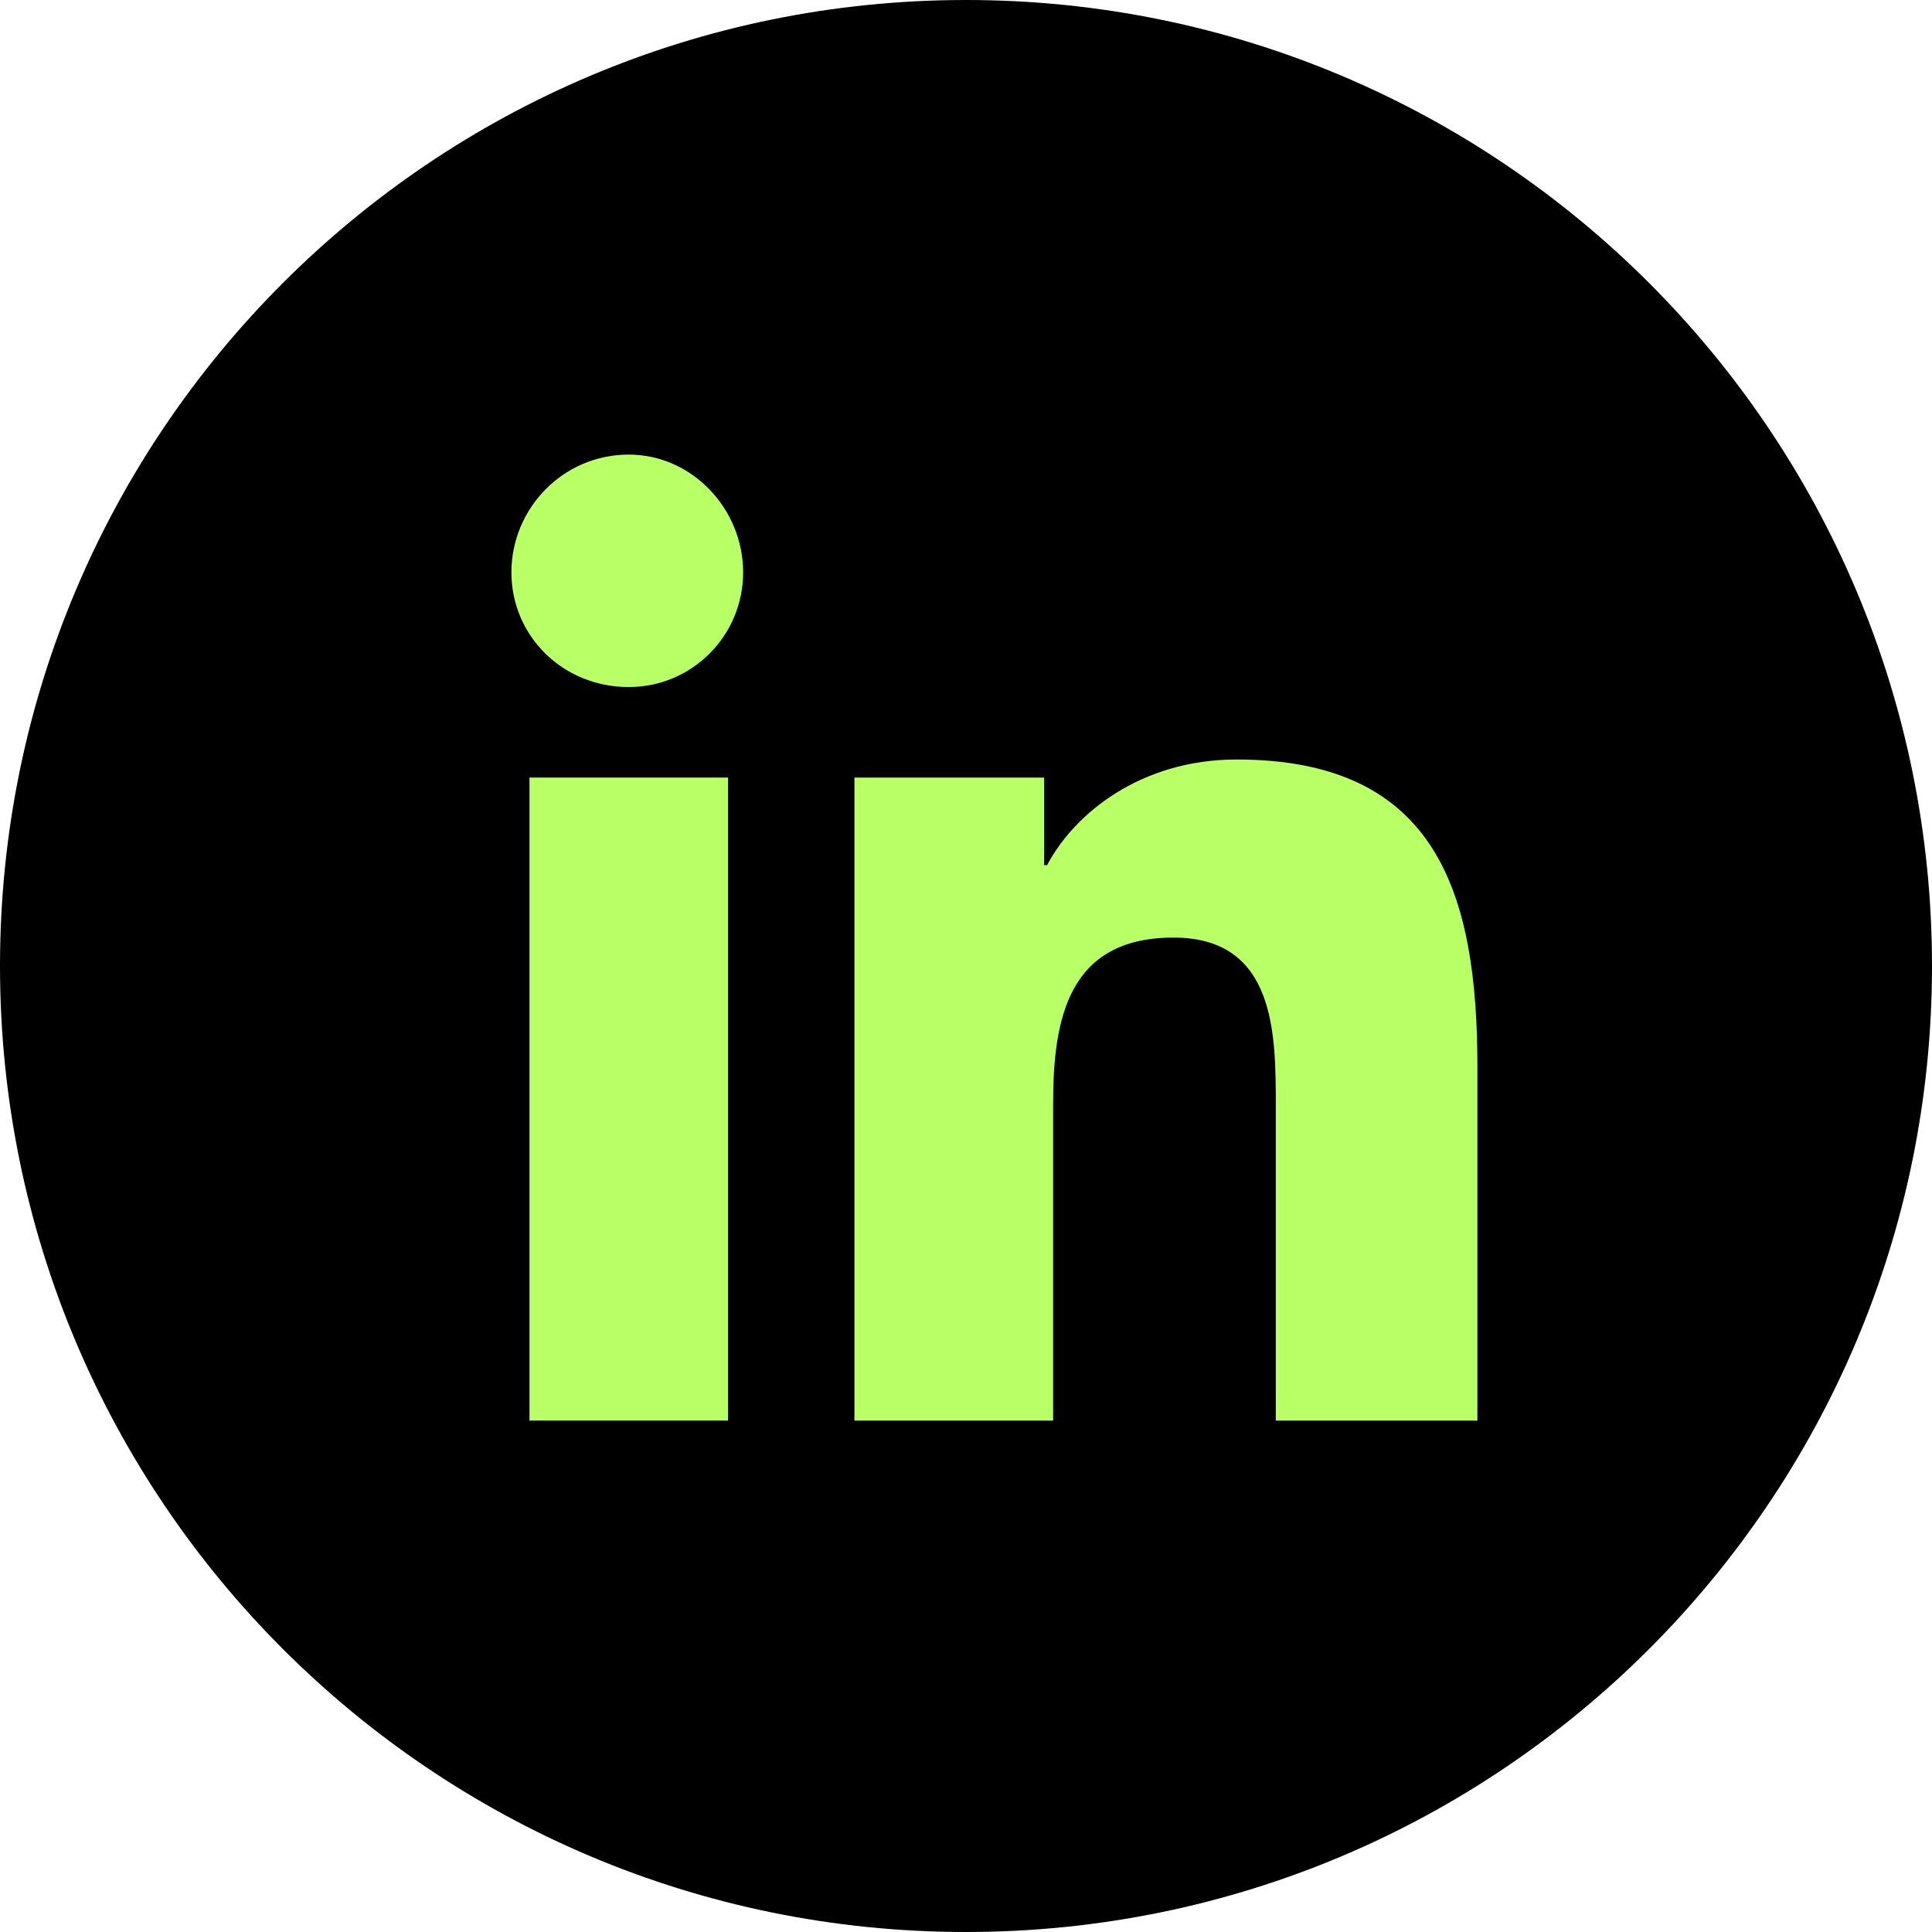
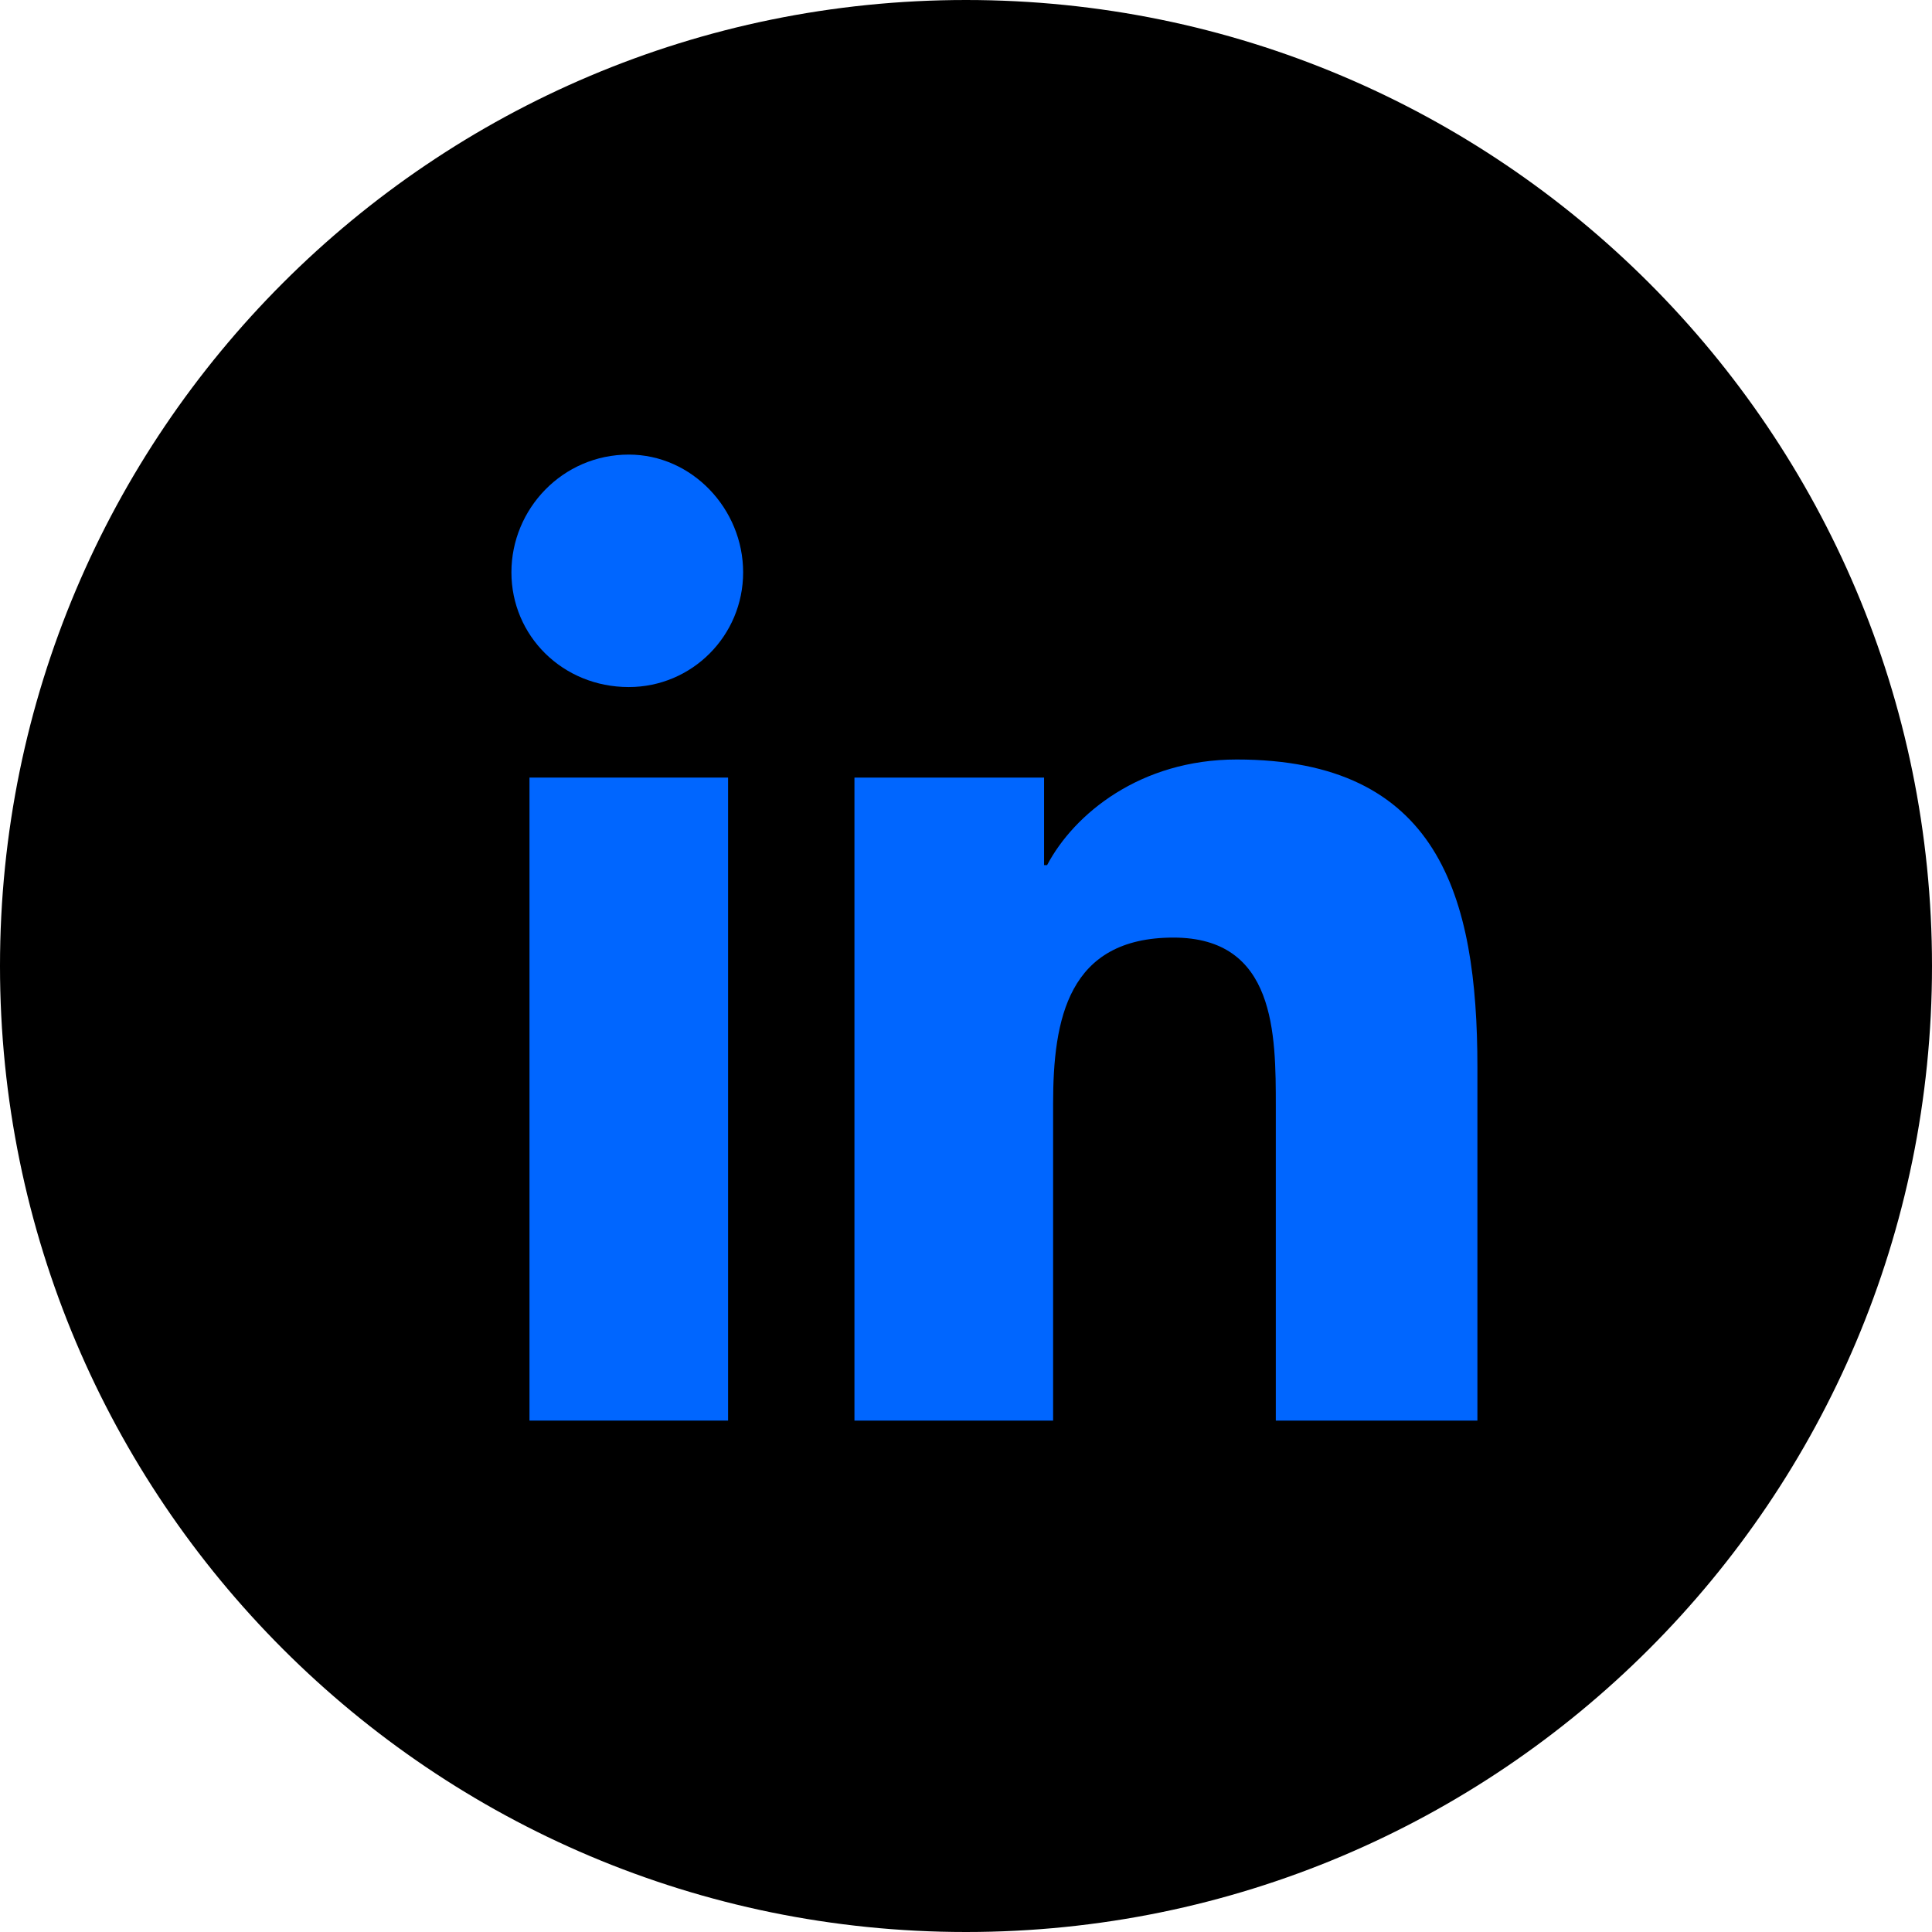
<svg xmlns="http://www.w3.org/2000/svg" width="34" height="34" viewBox="0 0 34 34" fill="none">
  <circle cx="17" cy="17" r="17" fill="black" />
-   <path d="M9.318 25H12.813V13.684H9.318V25Z" fill="#B9FF66" />
-   <path d="M9 10.072C9 11.188 9.9 12.091 11.065 12.091C12.178 12.091 13.078 11.188 13.078 10.072C13.078 8.956 12.178 8 11.065 8C9.9 8 9 8.956 9 10.072Z" fill="#B9FF66" />
-   <path d="M22.452 25H26V18.784C26 15.756 25.311 13.366 21.763 13.366C20.069 13.366 18.903 14.322 18.427 15.225H18.374V13.684H15.037V25H18.533V19.422C18.533 17.934 18.797 16.5 20.651 16.5C22.452 16.5 22.452 18.2 22.452 19.475V25Z" fill="#B9FF66" />
+   <path d="M9.318 25H12.813V13.684H9.318V25Z" fill="#0066FF" />
+   <path d="M9 10.072C9 11.188 9.9 12.091 11.065 12.091C12.178 12.091 13.078 11.188 13.078 10.072C13.078 8.956 12.178 8 11.065 8C9.9 8 9 8.956 9 10.072Z" fill="#0066FF" />
+   <path d="M22.452 25H26V18.784C26 15.756 25.311 13.366 21.763 13.366C20.069 13.366 18.903 14.322 18.427 15.225H18.374V13.684H15.037V25H18.533V19.422C18.533 17.934 18.797 16.5 20.651 16.5C22.452 16.5 22.452 18.2 22.452 19.475V25Z" fill="#0066FF" />
</svg>
